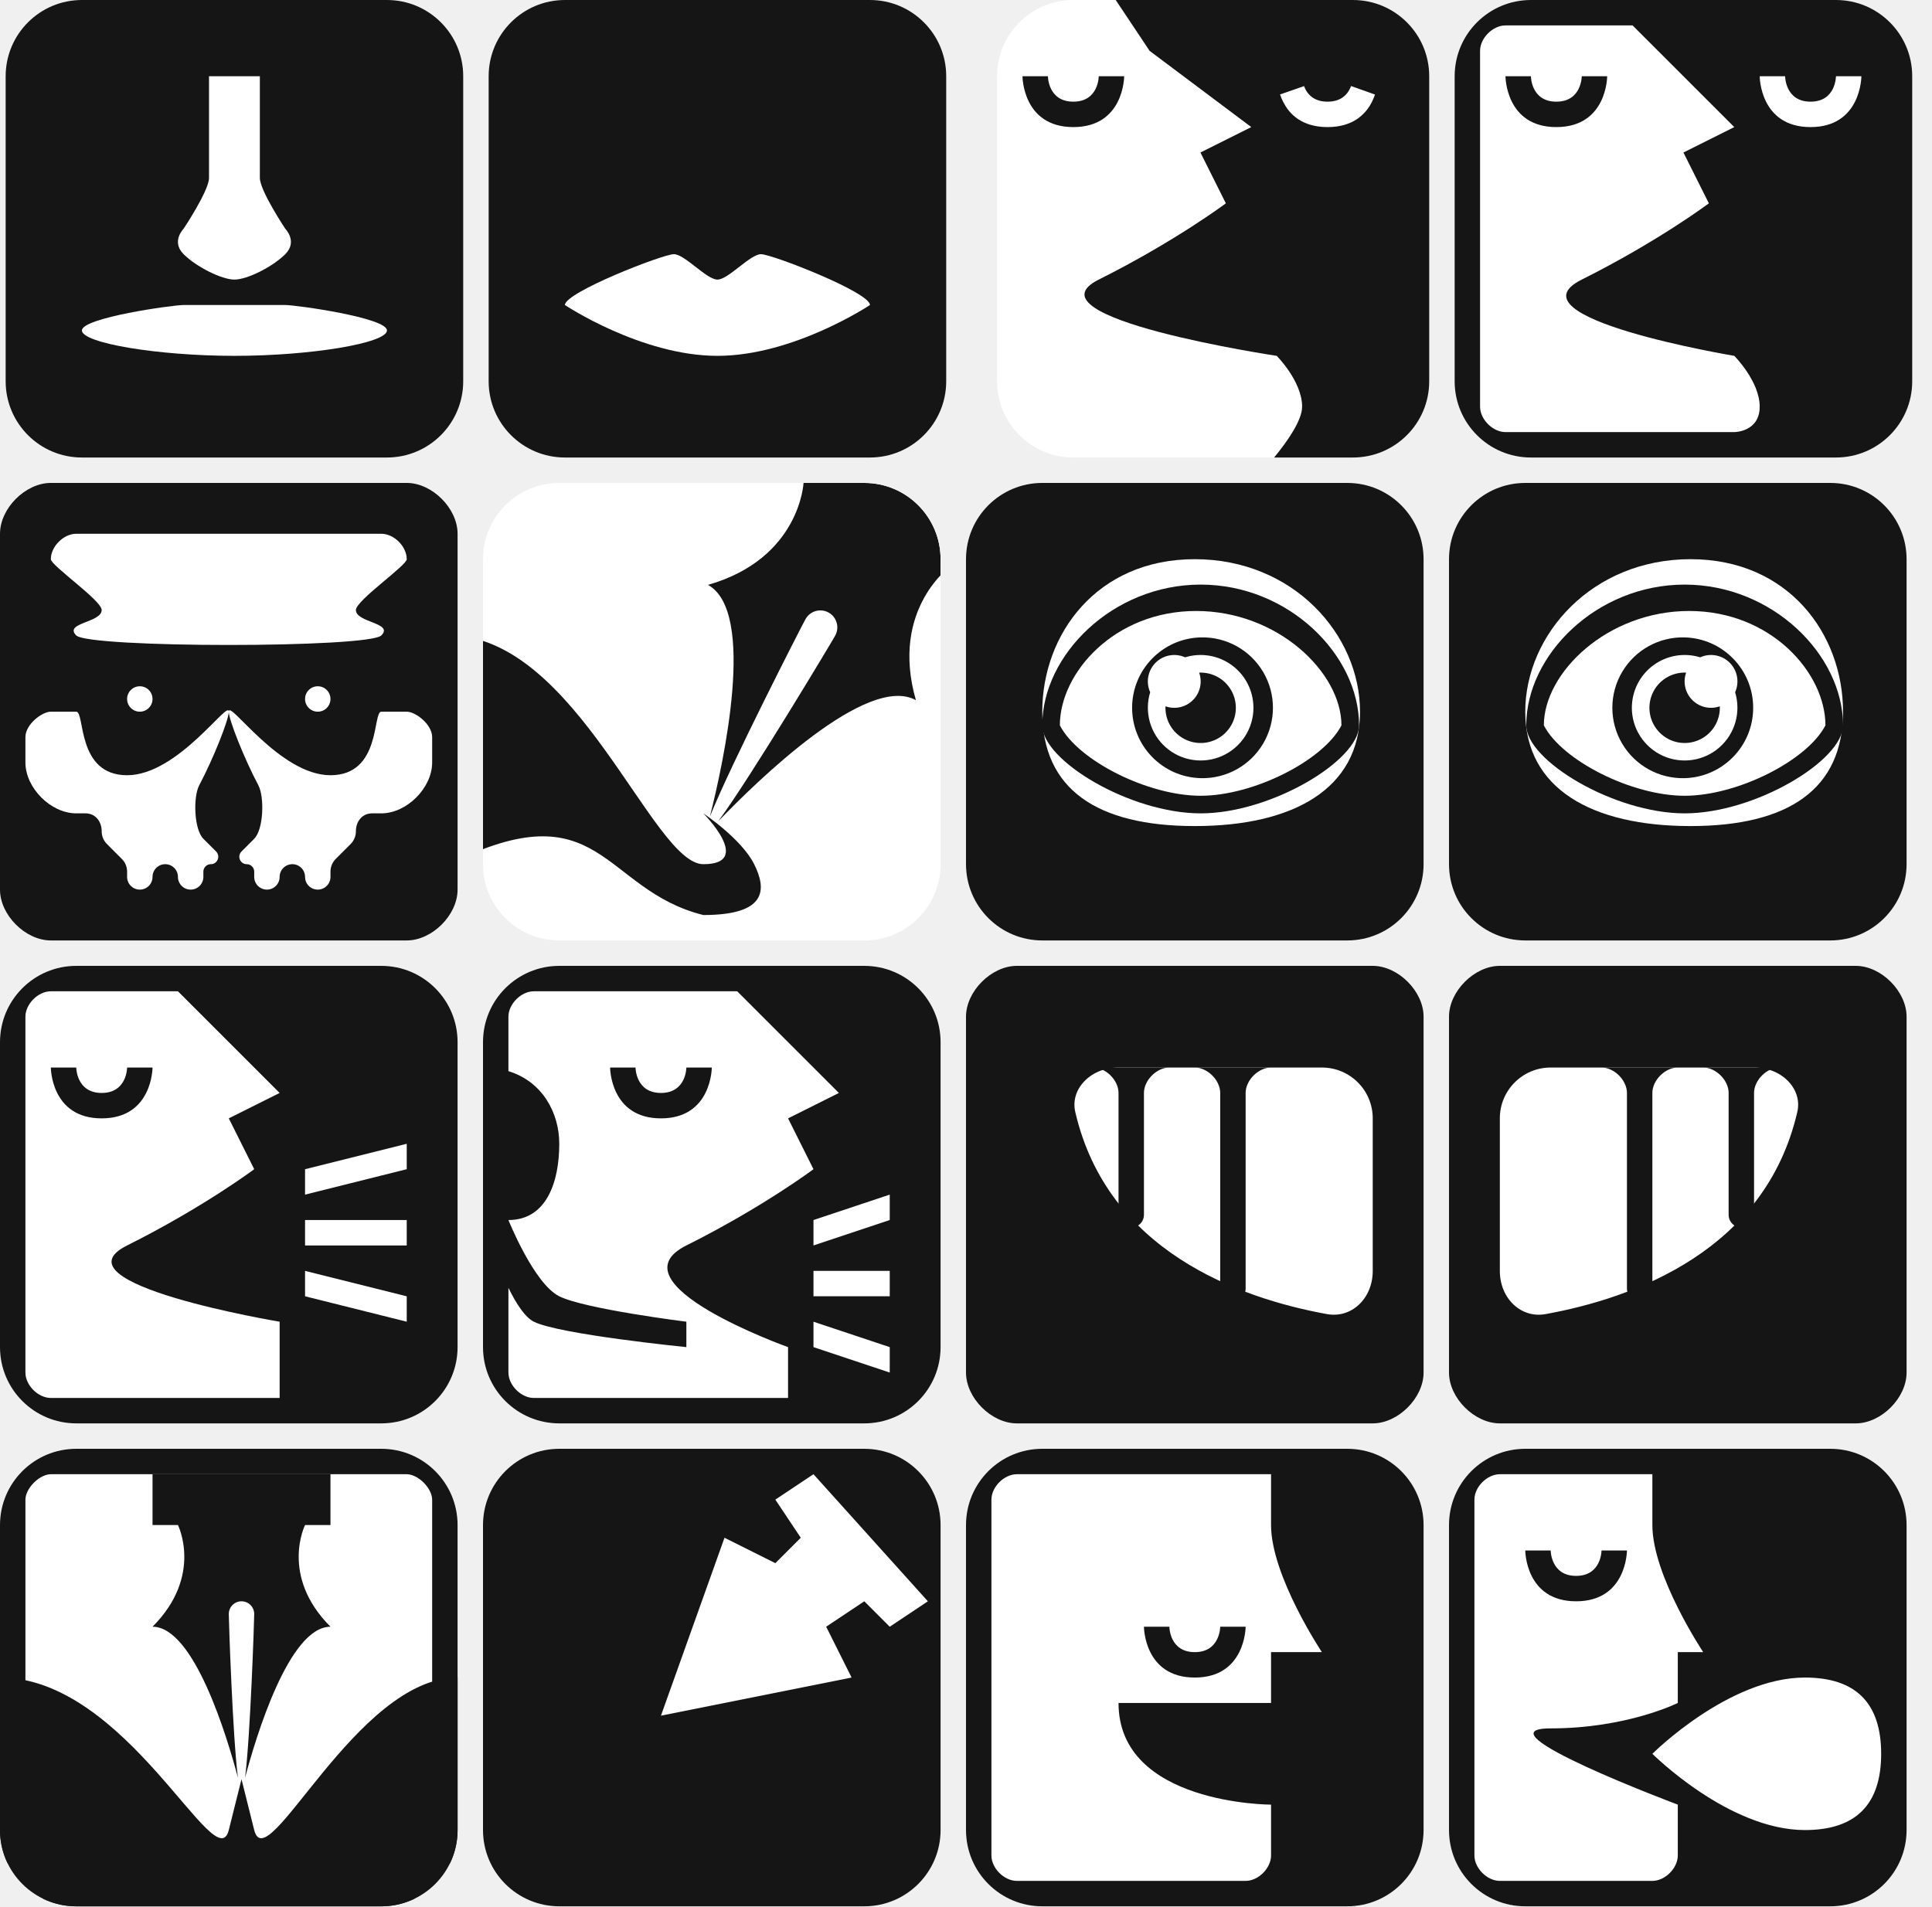
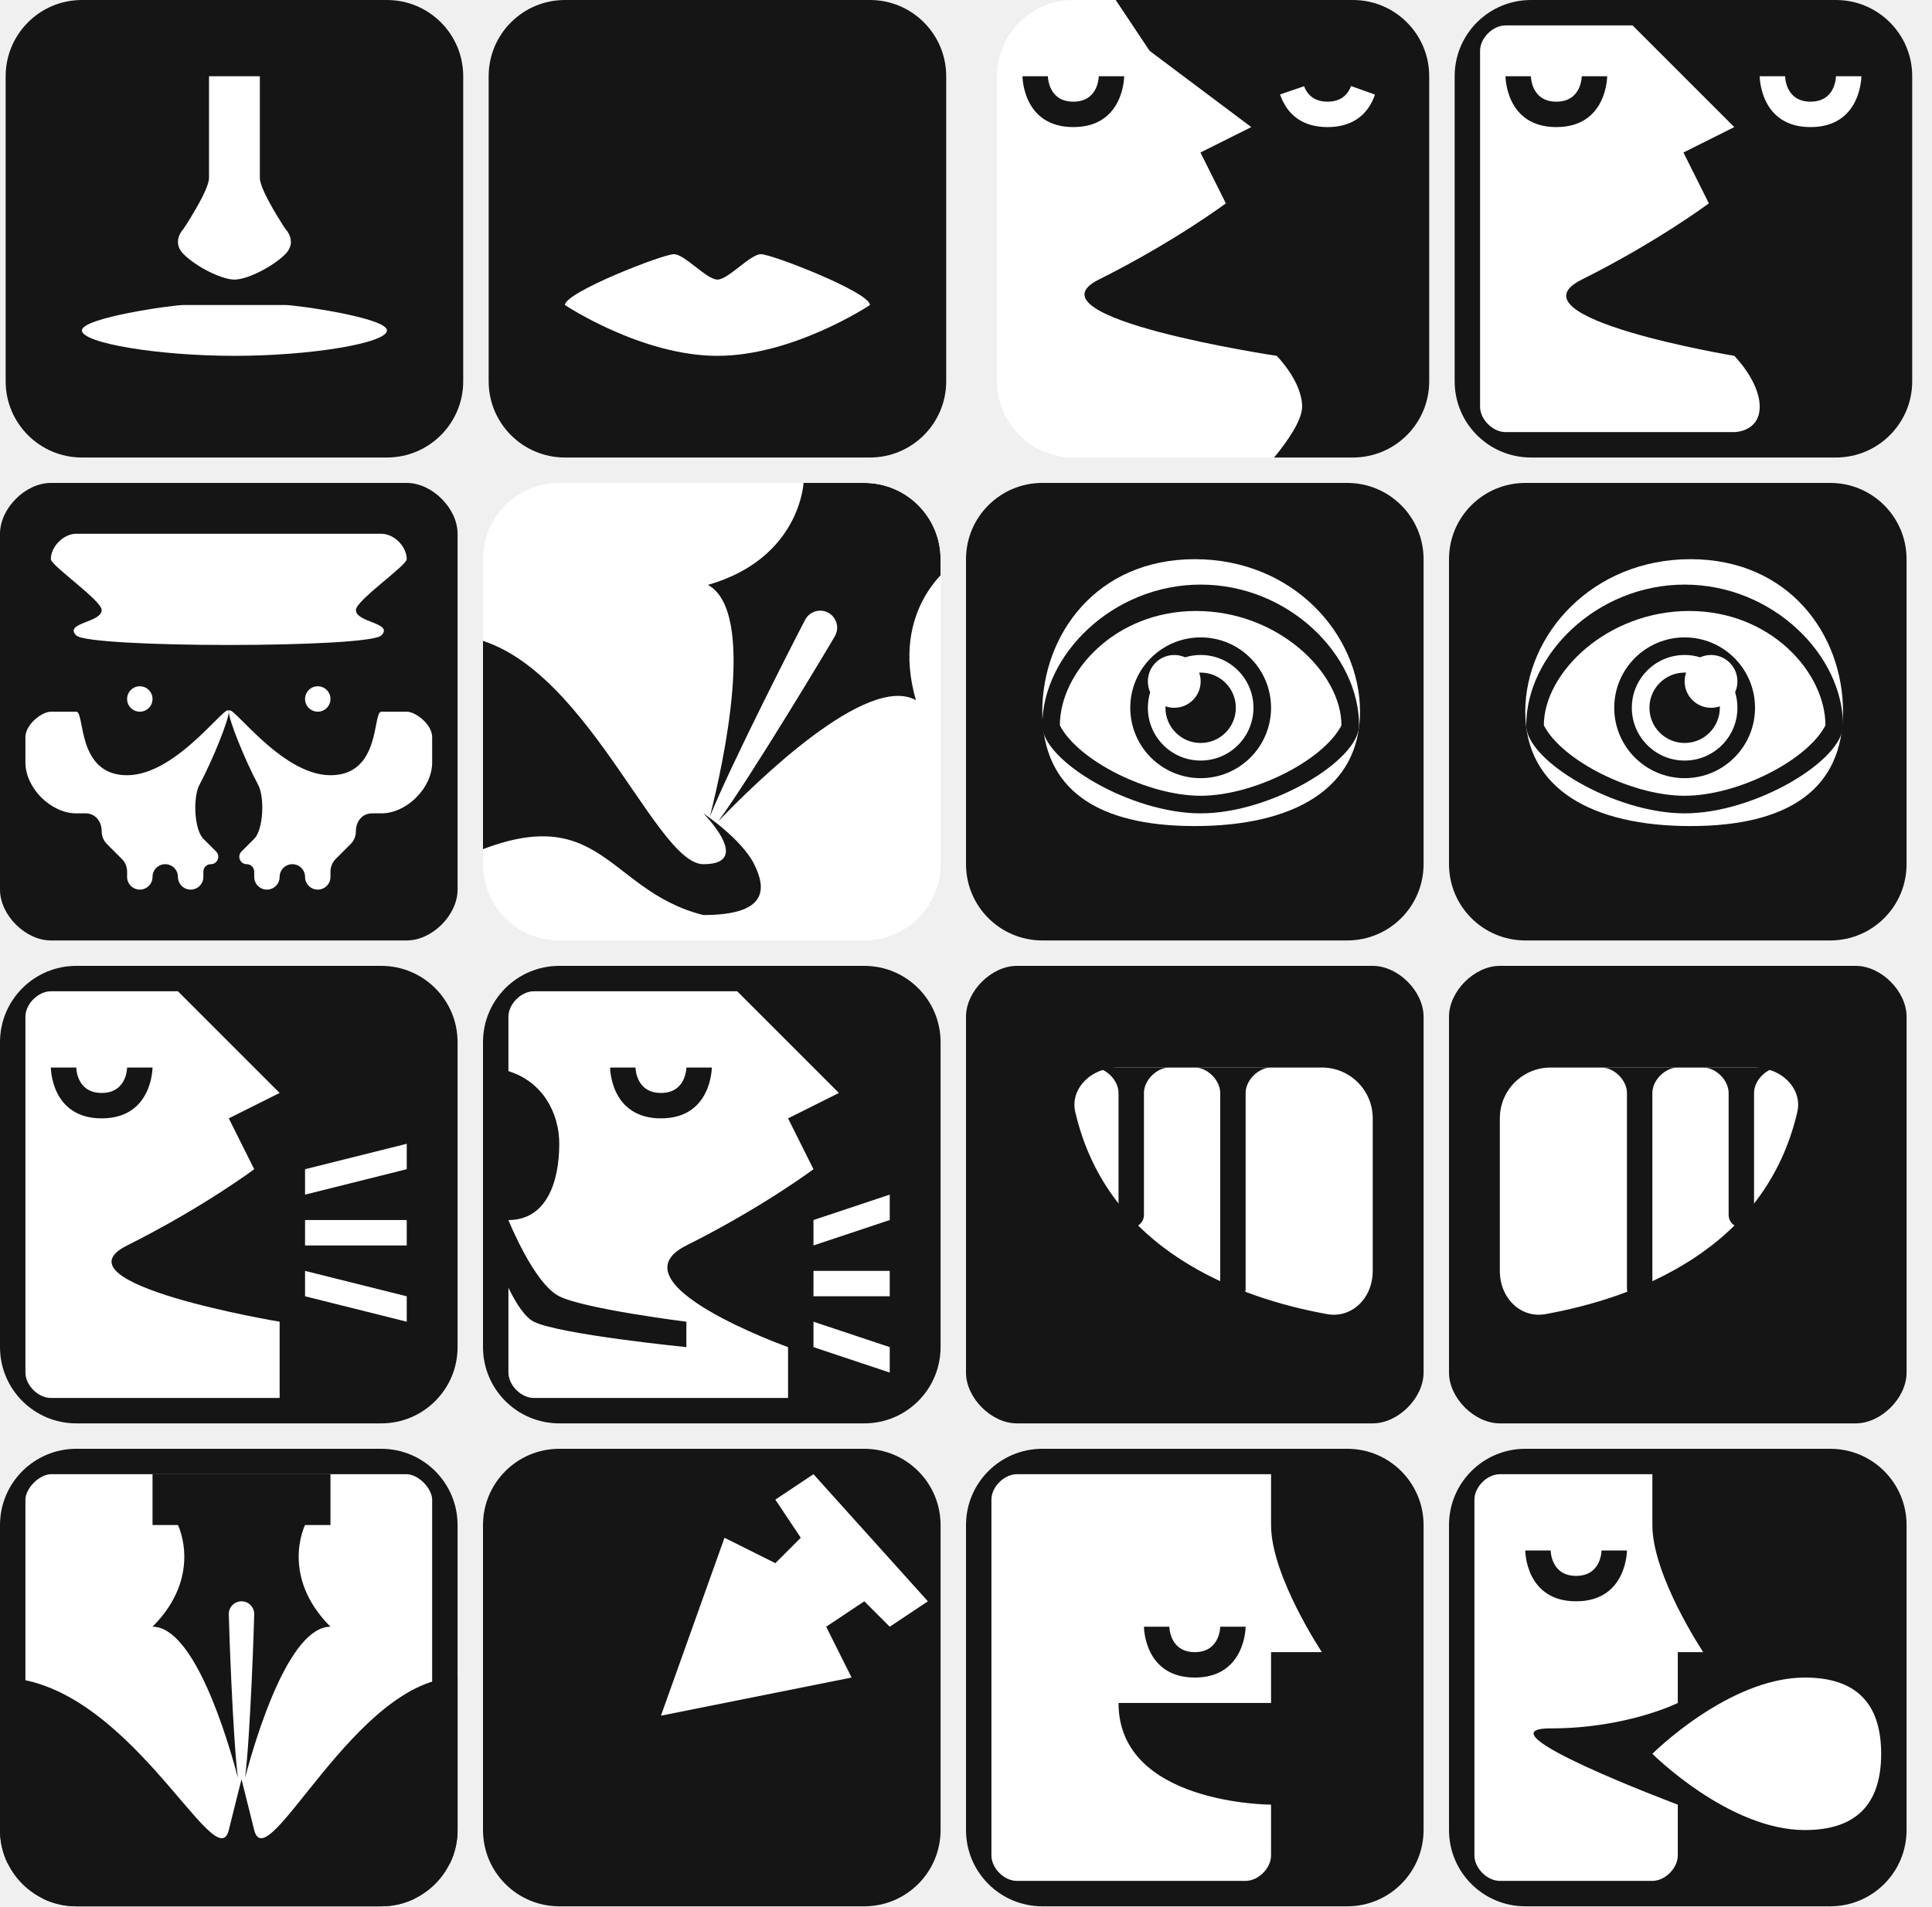
- <svg xmlns="http://www.w3.org/2000/svg" width="76" height="75" fill="none">
-   <g clip-path="url(#a)">
-     <rect x="19.222" width="18" height="18" rx="3" fill="#fff" />
-     <path d="M37.222 16V2c0-1-1-2-2-2h-14c-1 0-2 1-2 2v14c0 1 1 2 2 2h14c1 0 2-1 2-2Z" fill="#151515" />
-     <path d="M29.936 10c.429 0 4.286 1.5 4.286 2 0 0-3 2-6 2s-6-2-6-2c0-.5 3.857-2 4.286-2 .428 0 1.286 1 1.714 1 .429 0 1.286-1 1.714-1Z" fill="#fff" />
+ <svg xmlns="http://www.w3.org/2000/svg" width="76" height="75" viewBox="0 0 76 75" fill="none">
+   <g clip-path="url(#clip0_6_362)">
+     <rect x="19.222" width="18" height="18" rx="3" fill="white" />
+     <path d="M37.222 16V2C37.222 1 36.222 0 35.222 0H21.222C20.222 0 19.222 1 19.222 2V16C19.222 17 20.222 18 21.222 18H35.222C36.222 18 37.222 17 37.222 16Z" fill="#151515" />
+     <path d="M29.936 10C30.365 10 34.222 11.5 34.222 12C34.222 12 31.222 14 28.222 14C25.222 14 22.222 12 22.222 12C22.222 11.5 26.079 10 26.508 10C26.936 10 27.794 11 28.222 11C28.651 11 29.508 10 29.936 10Z" fill="white" />
  </g>
-   <g clip-path="url(#b)">
-     <rect x=".222" width="18" height="18" rx="3" fill="#fff" />
-     <path d="M18.222 16V2c0-1-1-2-2-2h-14c-1 0-2 1-2 2v14c0 1 1 2 2 2h14c1 0 2-1 2-2Z" fill="#151515" />
-     <path d="M11.222 10c-.5.5-1.5 1-2 1s-1.5-.5-2-1 0-1 0-1 1-1.5 1-2V3h2v4c0 .5 1 2 1 2s.5.5 0 1Zm0 2c.429 0 4 .5 4 1s-3 1-6 1-6-.5-6-1 3.572-1 4-1h4Z" fill="#fff" />
+   <g clip-path="url(#clip1_6_362)">
+     <rect x="0.222" width="18" height="18" rx="3" fill="white" />
+     <path d="M18.222 16V2C18.222 1 17.222 0 16.222 0H2.222C1.222 0 0.222 1 0.222 2V16C0.222 17 1.222 18 2.222 18H16.222C17.222 18 18.222 17 18.222 16Z" fill="#151515" />
+     <path d="M11.222 10C10.722 10.5 9.722 11 9.222 11C8.722 11 7.722 10.5 7.222 10C6.722 9.5 7.222 9 7.222 9C7.222 9 8.222 7.5 8.222 7V3H10.222V7C10.222 7.5 11.222 9 11.222 9C11.222 9 11.722 9.5 11.222 10Z" fill="white" />
+     <path d="M11.222 12C11.651 12 15.222 12.5 15.222 13C15.222 13.5 12.222 14 9.222 14C6.222 14 3.222 13.5 3.222 13C3.222 12.5 6.794 12 7.222 12H9.222H11.222Z" fill="white" />
  </g>
-   <g clip-path="url(#c)">
-     <rect x="39.222" width="17" height="18" rx="3" fill="#fff" />
-     <path fill-rule="evenodd" clip-rule="evenodd" d="M50.121 18c.531-.647 1.101-1.466 1.101-2 0-1-1-2-1-2s-10-1.5-7-3 5-3 5-3l-1-2 2-1-4-3-1.333-2h10.333c1 0 2 1 2 2v14c0 1-1 2-2 2h-4.101Z" fill="#151515" />
-     <path d="M52.222 4.5c.338 0 .624-.086.856-.24.228-.153.374-.352.466-.536.029-.057.052-.112.072-.166a1.77 1.77 0 0 1-.091.218 1.24 1.24 0 0 1-.424.495c-.19.127-.466.229-.879.229Zm0 0c-.337 0-.624-.086-.855-.24a1.377 1.377 0 0 1-.467-.536 1.626 1.626 0 0 1-.071-.166c.024.072.054.146.09.218.096.191.23.367.424.495.19.127.467.229.88.229Z" fill="#fff" stroke="#fff" />
-     <path d="M40.222 3s0 2 2 2 2-2 2-2h-1s0 1-1 1-1-1-1-1h-1Z" fill="#151515" />
+   <g clip-path="url(#clip2_6_362)">
+     <rect x="39.222" width="17" height="18" rx="3" fill="white" />
+     <path fill-rule="evenodd" clip-rule="evenodd" d="M50.121 18C50.652 17.353 51.222 16.534 51.222 16C51.222 15 50.222 14 50.222 14C50.222 14 40.222 12.5 43.222 11C46.222 9.5 48.222 8 48.222 8L47.222 6L49.222 5L45.222 2L43.889 0H54.222C55.222 0 56.222 1 56.222 2V16C56.222 17 55.222 18 54.222 18H50.121Z" fill="#151515" />
+     <path d="M52.222 4.5C52.56 4.5 52.846 4.414 53.078 4.26C53.306 4.107 53.452 3.908 53.544 3.724C53.572 3.667 53.596 3.612 53.616 3.558C53.591 3.63 53.561 3.704 53.525 3.776C53.43 3.967 53.294 4.143 53.101 4.271C52.911 4.398 52.635 4.5 52.222 4.5ZM52.222 4.5C51.885 4.5 51.598 4.414 51.367 4.26C51.138 4.107 50.992 3.908 50.9 3.724C50.872 3.667 50.848 3.612 50.829 3.558C50.853 3.63 50.883 3.704 50.919 3.776C51.015 3.967 51.15 4.143 51.343 4.271C51.533 4.398 51.81 4.5 52.222 4.5Z" fill="white" stroke="white" />
+     <path d="M40.222 3C40.222 3 40.222 5 42.222 5C44.222 5 44.222 3 44.222 3H43.222C43.222 3 43.222 4 42.222 4C41.222 4 41.222 3 41.222 3H40.222Z" fill="#151515" />
  </g>
-   <g clip-path="url(#d)">
-     <rect x="57.222" width="18" height="18" rx="3" fill="#fff" />
-     <path fill-rule="evenodd" clip-rule="evenodd" d="M75.222 16V2c0-1-1-2-2-2h-14c-1 0-2 1-2 2v14c0 1 1 2 2 2h14c1 0 2-1 2-2Zm-6 0c0 1-1 1-1 1h-9c-.5 0-1-.5-1-1V2c0-.5.5-1 1-1h5l4 4-2 1 1 2s-2 1.5-5 3 6 3 6 3 1 1 1 2Zm2-11c-2 0-2-2-2-2h1s0 1 1 1 1-1 1-1h1s0 2-2 2Z" fill="#151515" />
-     <path d="M59.222 3s0 2 2 2 2-2 2-2h-1s0 1-1 1-1-1-1-1h-1Z" fill="#151515" />
+   <g clip-path="url(#clip3_6_362)">
+     <rect x="57.222" width="18" height="18" rx="3" fill="white" />
+     <path fill-rule="evenodd" clip-rule="evenodd" d="M75.222 16V2C75.222 1 74.222 0 73.222 0H59.222C58.222 0 57.222 1 57.222 2V16C57.222 17 58.222 18 59.222 18H73.222C74.222 18 75.222 17 75.222 16ZM69.222 16C69.222 17 68.222 17 68.222 17H59.222C58.722 17 58.222 16.5 58.222 16V2C58.222 1.5 58.722 1 59.222 1H64.222L68.222 5L66.222 6L67.222 8C67.222 8 65.222 9.5 62.222 11C59.222 12.5 68.222 14 68.222 14C68.222 14 69.222 15 69.222 16ZM71.222 5C69.222 5 69.222 3 69.222 3H70.222C70.222 3 70.222 4 71.222 4C72.222 4 72.222 3 72.222 3H73.222C73.222 3 73.222 5 71.222 5Z" fill="#151515" />
+     <path d="M59.222 3C59.222 3 59.222 5 61.222 5C63.222 5 63.222 3 63.222 3H62.222C62.222 3 62.222 4 61.222 4C60.222 4 60.222 3 60.222 3H59.222Z" fill="#151515" />
  </g>
-   <g clip-path="url(#e)">
-     <rect y="38" width="18" height="18" rx="3" fill="#fff" />
-     <path fill-rule="evenodd" clip-rule="evenodd" d="M18 54c0 1-1 2-2 2H2c-1 0-2-1-2-2V40c0-1 1-2 2-2h14c1 0 2 1 2 2v14Zm-7-2s-9-1.5-6-3 5-3 5-3l-1-2 2-1-4-4H2c-.5 0-1 .5-1 1v14c0 .5.5 1 1 1h9v-3Zm5-7-4 1v1l4-1v-1Zm-4 3h4v1h-4v-1Zm4 3-4-1v1l4 1v-1ZM4 44c-2 0-2-2-2-2h1s0 1 1 1 1-1 1-1h1s0 2-2 2Z" fill="#151515" />
+   <g clip-path="url(#clip4_6_362)">
+     <rect y="38" width="18" height="18" rx="3" fill="white" />
+     <path fill-rule="evenodd" clip-rule="evenodd" d="M18 54C18 55 17 56 16 56H2C1 56 0 55 0 54V40C0 39 1 38 2 38H16C17 38 18 39 18 40V54ZM11 52C11 52 2 50.5 5 49C8 47.5 10 46 10 46L9 44L11 43L7 39H5H2C1.5 39 1 39.5 1 40V54C1 54.5 1.5 55 2 55H11L11 52ZM16 45L12 46V47L16 46V45ZM12 48H16V49H12V48ZM16 51L12 50V51L16 52V51ZM4 44C2 44 2 42 2 42H3C3 42 3 43 4 43C5 43 5 42 5 42H6C6 42 6 44 4 44Z" fill="#151515" />
  </g>
-   <g clip-path="url(#f)">
-     <rect x="19" y="38" width="18" height="18" rx="3" fill="#fff" />
-     <path d="M26 44c-2 0-2-2-2-2h1s0 1 1 1 1-1 1-1h1s0 2-2 2Z" fill="#151515" />
-     <path fill-rule="evenodd" clip-rule="evenodd" d="M37 40c0-1-1-2-2-2H21c-1 0-2 1-2 2v14c0 1 1 2 2 2h14c1 0 2-1 2-2V40ZM20 50.666V54c0 .5.5 1 1 1h10v-2s-7-2.5-4-4 5-3 5-3l-1-2 2-1-4-4h-8c-.5 0-1 .5-1 1v2.142c1.333.408 2 1.633 2 2.858 0 1.5-.5 3-2 3 0 0 1 2.5 2 3s5 1 5 1v1s-5-.5-6-1c-.347-.174-.695-.71-1-1.334ZM35 47l-3 1v1l3-1v-1Zm-3 3h3v1h-3v-1Zm3 3-3-1v1l3 1v-1Z" fill="#151515" />
+   <g clip-path="url(#clip5_6_362)">
+     <rect x="19" y="38" width="18" height="18" rx="3" fill="white" />
+     <path d="M26 44C24 44 24 42 24 42H25C25 42 25 43 26 43C27 43 27 42 27 42H28C28 42 28 44 26 44Z" fill="#151515" />
+     <path fill-rule="evenodd" clip-rule="evenodd" d="M37 40C37 39 36 38 35 38H21C20 38 19 39 19 40V54C19 55 20 56 21 56H35C36 56 37 55 37 54V40ZM20 50.666V54C20 54.5 20.5 55 21 55H31V53C31 53 24 50.5 27 49C30 47.5 32 46 32 46L31 44L33 43L29 39H21C20.5 39 20 39.5 20 40V42.142C21.333 42.55 22 43.775 22 45C22 46.5 21.5 48 20 48C20 48 21 50.5 22 51C23 51.5 27 52 27 52V53C27 53 22 52.5 21 52C20.653 51.826 20.305 51.291 20 50.666ZM35 47L32 48V49L35 48V47ZM32 50H35V51H32V50ZM35 53L32 52V53L35 54V53Z" fill="#151515" />
  </g>
-   <g clip-path="url(#g)">
-     <rect x="57" y="57" width="18" height="18" rx="3" fill="#fff" />
-     <path fill-rule="evenodd" clip-rule="evenodd" d="M73 57c1 0 2 1 2 2v14c0 1-1 2-2 2H59c-1 0-2-1-2-2V59c0-1 1-2 2-2h14Zm-7 14s-8-3-5-3 5-1 5-1v-2h1s-2-3-2-5v-2h-6c-.5 0-1 .5-1 1v14c0 .5.5 1 1 1h6c.5 0 1-.5 1-1v-2Zm-6-10s0 2 2 2 2-2 2-2h-1s0 1-1 1-1-1-1-1h-1Zm11 5c2 0 3 1 3 3s-1 3-3 3c-3 0-6-3-6-3s3-3 6-3Z" fill="#151515" />
+   <g clip-path="url(#clip6_6_362)">
+     <rect x="57" y="57" width="18" height="18" rx="3" fill="white" />
+     <path fill-rule="evenodd" clip-rule="evenodd" d="M73 57C74 57 75 58 75 59V73C75 74 74 75 73 75H59C58 75 57 74 57 73V59C57 58 58 57 59 57H73ZM66 71C66 71 58 68 61 68C64 68 66 67 66 67V65H67C67 65 65 62 65 60V58H59C58.5 58 58 58.5 58 59V73C58 73.5 58.5 74 59 74H65C65.5 74 66 73.5 66 73V71ZM60 61C60 61 60 63 62 63C64 63 64 61 64 61H63C63 61 63 62 62 62C61 62 61 61 61 61H60ZM71 66C73 66 74 67 74 69C74 71 73 72 71 72C68 72 65 69 65 69C65 69 68 66 71 66Z" fill="#151515" />
  </g>
-   <g clip-path="url(#h)">
-     <rect x="38" y="57" width="18" height="18" rx="3" fill="#fff" />
-     <path fill-rule="evenodd" clip-rule="evenodd" d="M54 75c1 0 2-1 2-2V59c0-1-1-2-2-2H40c-1 0-2 1-2 2v14c0 1 1 2 2 2h14Zm-10-8c0 4 6 4 6 4v2c0 .5-.5 1-1 1h-9c-.5 0-1-.5-1-1V59c0-.5.5-1 1-1h10v2c0 2 2 5 2 5h-2v2h-6Zm3-1c-2 0-2-2-2-2h1s0 1 1 1 1-1 1-1h1s0 2-2 2Z" fill="#151515" />
+   <g clip-path="url(#clip7_6_362)">
+     <rect x="38" y="57" width="18" height="18" rx="3" fill="white" />
+     <path fill-rule="evenodd" clip-rule="evenodd" d="M54 75C55 75 56 74 56 73V59C56 58 55 57 54 57H40C39 57 38 58 38 59V73C38 74 39 75 40 75H54ZM44 67C44 71 50 71 50 71V73C50 73.5 49.5 74 49 74H40C39.5 74 39 73.5 39 73V59C39 58.5 39.5 58 40 58H50V60C50 62 52 65 52 65H50V67H44ZM47 66C45 66 45 64 45 64H46C46 64 46 65 47 65C48 65 48 64 48 64H49C49 64 49 66 47 66Z" fill="#151515" />
  </g>
-   <g clip-path="url(#i)">
-     <rect x="19" y="57" width="18" height="18" rx="3" fill="#fff" />
-     <path d="M37 73V59c0-1-1-2-2-2H21c-1 0-2 1-2 2v14c0 1 1 2 2 2h14c1 0 2-1 2-2Z" fill="#151515" />
-     <path d="m32.5 64 1 2-7.5 1.5 2.5-7 2 1 1-1-1-1.5 1.5-1 4.5 5-1.5 1-1-1-1.5 1Z" fill="#fff" />
+   <g clip-path="url(#clip8_6_362)">
+     <rect x="19" y="57" width="18" height="18" rx="3" fill="white" />
+     <path d="M37 73V59C37 58 36 57 35 57H21C20 57 19 58 19 59V73C19 74 20 75 21 75H35C36 75 37 74 37 73Z" fill="#151515" />
+     <path d="M32.5 64L33.5 66L26 67.5L28.5 60.5L30.5 61.5L31.5 60.5L30.5 59L32 58L36.5 63L35 64L34 63L32.5 64Z" fill="white" />
  </g>
-   <g clip-path="url(#j)">
-     <rect y="57" width="18" height="18" rx="3" fill="#fff" />
-     <path d="M17.5 59v14c0 .337-.174.717-.478 1.021-.305.305-.684.479-1.022.479H2c-.337 0-.716-.174-1.021-.479C.674 73.717.5 73.337.5 73V59c0-.337.174-.717.479-1.021.305-.305.684-.479 1.021-.479h14c.337 0 .717.174 1.022.479.304.304.478.684.478 1.021Z" stroke="#151515" />
-     <path fill-rule="evenodd" clip-rule="evenodd" d="M13 60v-2H6v2h1s1 2-1 4c1.64 0 2.942 4.365 3.36 5.94C9.151 68.323 9 63.728 9 63.5a.5.5 0 0 1 1 0c0 .227-.152 4.822-.36 6.44C10.059 68.366 11.362 64 13 64c-2-2-1-4-1-4h1Z" fill="#151515" />
-     <path d="m9 72 .5-2 .5 2c.5 2 4-6 8-6v7l-2 2H2l-2-2v-7c5 0 8.5 8 9 6Z" fill="#151515" />
+   <g clip-path="url(#clip9_6_362)">
+     <rect y="57" width="18" height="18" rx="3" fill="white" />
+     <path d="M17.5 59V73C17.5 73.337 17.326 73.717 17.022 74.021C16.717 74.326 16.337 74.5 16 74.5H2C1.663 74.5 1.284 74.326 0.979 74.021C0.674 73.717 0.5 73.337 0.5 73V59C0.5 58.663 0.674 58.283 0.979 57.979C1.284 57.674 1.663 57.5 2 57.5H16C16.337 57.5 16.717 57.674 17.022 57.979C17.326 58.283 17.5 58.663 17.5 59Z" stroke="#151515" />
+     <path fill-rule="evenodd" clip-rule="evenodd" d="M13 60V58H6V60H7C7 60 8 62 6 64C7.639 64 8.942 68.365 9.359 69.941C9.152 68.322 9 63.727 9 63.5C9 63.224 9.224 63 9.5 63C9.776 63 10 63.224 10 63.5C10 63.727 9.848 68.322 9.641 69.941C10.058 68.365 11.361 64 13 64C11 62 12 60 12 60H13Z" fill="#151515" />
+     <path d="M9 72L9.5 70L10 72C10.5 74 14 66 18 66C18 67 18 73 18 73L16 75H2L3.17891e-06 73V66C5 66 8.5 74 9 72Z" fill="#151515" />
  </g>
-   <g clip-path="url(#k)">
-     <rect x="19" y="19" width="18" height="18" rx="3" fill="#fff" />
-     <mask id="l" style="mask-type:alpha" maskUnits="userSpaceOnUse" x="19" y="19" width="19" height="18">
-       <path d="M36.5 21v14c0 .337-.174.717-.478 1.021-.305.305-.684.479-1.022.479H21c-.337 0-.716-.174-1.021-.479-.305-.304-.479-.684-.479-1.021V21c0-.337.174-.717.479-1.021.305-.305.684-.479 1.021-.479h14c.337 0 .717.174 1.022.479.304.304.478.684.478 1.021Z" fill="#D9D9D9" stroke="#151515" />
+   <g clip-path="url(#clip10_6_362)">
+     <rect x="19" y="19" width="18" height="18" rx="3" fill="white" />
+     <mask id="mask0_6_362" style="mask-type:alpha" maskUnits="userSpaceOnUse" x="19" y="19" width="19" height="18">
+       <path d="M36.5 21V35C36.5 35.337 36.326 35.717 36.022 36.021C35.717 36.326 35.337 36.5 35 36.5H21C20.663 36.5 20.284 36.326 19.979 36.021C19.674 35.717 19.5 35.337 19.5 35V21C19.5 20.663 19.674 20.283 19.979 19.979C20.284 19.674 20.663 19.5 21 19.5H35C35.337 19.5 35.717 19.674 36.022 19.979C36.326 20.283 36.5 20.663 36.5 21Z" fill="#D9D9D9" stroke="#151515" />
    </mask>
-     <g mask="url(#l)" fill="#151515">
-       <path fill-rule="evenodd" clip-rule="evenodd" d="m38.622 22.873 1.296-2.336L31.738 16l-1.296 2.337 1.169.648s-.128 2.985-3.76 4.026c1.914 1.062.608 7.006.074 9.118.807-2.026 3.607-7.493 3.755-7.758a.668.668 0 1 1 1.168.648c-.147.265-3.302 5.535-4.594 7.293 1.509-1.571 5.86-5.827 7.775-4.765-1.04-3.633 1.424-5.322 1.424-5.322l1.169.648Z" />
-       <path d="M27.667 34c2 0 0-2 0-2s1.5 1 2 2 .5 2-2 2c-4-1-4-5-10-2s0-8 0-9c5 0 8 9 10 9Z" />
+     <g mask="url(#mask0_6_362)">
+       <path fill-rule="evenodd" clip-rule="evenodd" d="M38.622 22.873L39.918 20.537L31.739 16L30.442 18.337L31.611 18.985C31.611 18.985 31.483 21.97 27.85 23.011C29.765 24.073 28.459 30.017 27.925 32.129C28.732 30.102 31.532 24.636 31.68 24.371C31.858 24.048 32.265 23.931 32.588 24.11C32.91 24.289 33.027 24.696 32.848 25.019C32.701 25.284 29.546 30.554 28.254 32.312C29.763 30.741 34.114 26.485 36.029 27.547C34.989 23.914 37.453 22.225 37.453 22.225L38.622 22.873Z" fill="#151515" />
+       <path d="M27.667 34C29.667 34 27.667 32 27.667 32C27.667 32 29.167 33 29.667 34C30.167 35 30.167 36 27.667 36C23.667 35 23.667 31 17.667 34C11.667 37 17.667 26 17.667 25C22.667 25 25.667 34 27.667 34Z" fill="#151515" />
    </g>
  </g>
-   <path d="M18 35V21c0-1-1-2-2-2H2c-1 0-2 1-2 2v14c0 1 1 2 2 2h14c1 0 2-1 2-2Z" fill="#151515" />
-   <path d="M15 25c-.5.5-11.5.5-12 0s1-.5 1-1c0-.375-2-1.75-2-2 0-.5.5-1 1-1h12c.5 0 1 .5 1 1 0 .25-2 1.625-2 2 0 .5 1.5.5 1 1Zm-7.163 5.895C8.403 29.825 9 28.316 9 28c0-.5-2 2.5-4 2.5S3.35 28 3 28H2c-.35 0-1 .5-1 1v1c0 1 1 2 2 2h.363c.39 0 .637.317.637.707 0 .188.074.367.207.5l.586.586a.707.707 0 0 1 .207.5v.207a.5.5 0 0 0 1 0 .5.5 0 0 1 1 0 .5.5 0 0 0 1 0v-.207c0-.162.131-.293.293-.293.26 0 .392-.316.207-.5L8 33c-.369-.369-.407-1.643-.163-2.105Zm2.326 0C9.597 29.825 9 28.316 9 28c0-.5 2 2.5 4 2.5s1.65-2.5 2-2.5h1c.35 0 1 .5 1 1v1c0 1-1 2-2 2h-.363c-.39 0-.637.317-.637.707a.707.707 0 0 1-.207.5l-.586.586a.707.707 0 0 0-.207.5v.207a.5.5 0 0 1-1 0 .5.5 0 0 0-1 0 .5.5 0 0 1-1 0v-.207A.293.293 0 0 0 9.707 34a.293.293 0 0 1-.207-.5l.5-.5c.369-.369.407-1.643.163-2.105Z" fill="#fff" />
-   <path d="M12.5 27a.5.5 0 1 1 0 1 .5.5 0 0 1 0-1Zm-7 0a.5.5 0 1 1 0 1 .5.5 0 0 1 0-1Z" fill="#fff" />
-   <g clip-path="url(#m)">
-     <rect x="38" y="19" width="18" height="18" rx="3" fill="#fff" />
-     <path d="M45.847 27.788a1.038 1.038 0 0 0 1.325-1.325l.059-.001a1.385 1.385 0 1 1-1.384 1.326Z" fill="#151515" />
-     <path fill-rule="evenodd" clip-rule="evenodd" d="M47.23 30.615a2.77 2.77 0 1 0 0-5.538 2.77 2.77 0 0 0 0 5.538Zm2.078-2.769a2.077 2.077 0 1 1-4.063-.611 1.039 1.039 0 0 1 1.374-1.374 2.077 2.077 0 0 1 2.688 1.985Z" fill="#151515" />
-     <path fill-rule="evenodd" clip-rule="evenodd" d="M47.23 23C43.77 23 41 25.77 41 28.538 41 29.924 44.462 32 47.23 32c2.77 0 6.232-2.077 6.232-3.462 0-2.769-2.77-5.538-6.231-5.538Zm-.178 1.038c-3.216 0-5.36 2.434-5.36 4.5.715 1.385 3.462 2.77 5.539 2.77 2.077 0 4.824-1.385 5.538-2.77 0-2.076-2.501-4.5-5.717-4.5Z" fill="#151515" />
-     <path fill-rule="evenodd" clip-rule="evenodd" d="M54 19c1 0 2 1 2 2v14c0 1-1 2-2 2H40c-1 0-2-1-2-2V21c0-1 1-2 2-2h14Zm-7 13.5c3.866 0 6.5-1.462 6.5-4.5 0-3.038-2.634-6-6.5-6s-6 2.962-6 6 2.134 4.5 6 4.5Z" fill="#151515" />
+   <path d="M18 35V21C18 20 17 19 16 19H2C1 19 0 20 0 21V35C0 36 1 37 2 37H16C17 37 18 36 18 35Z" fill="#151515" />
+   <path d="M15 25C14.5 25.5 3.5 25.5 3 25C2.5 24.5 4 24.5 4 24C4 23.625 2 22.25 2 22C2 21.5 2.5 21 3 21H15C15.5 21 16 21.5 16 22C16 22.25 14 23.625 14 24C14 24.5 15.5 24.5 15 25Z" fill="white" />
+   <path d="M7.837 30.895C8.403 29.824 9 28.315 9 28C9 27.5 7 30.5 5 30.5C3 30.5 3.35 28 3 28H2C1.65 28 1 28.5 1 29V30C1 31 2 32 3 32L3.363 32C3.754 32 4 32.317 4 32.707C4 32.895 4.074 33.075 4.207 33.207L4.793 33.793C4.926 33.925 5 34.105 5 34.293V34.5C5 34.776 5.224 35 5.5 35C5.776 35 6 34.776 6 34.5C6 34.224 6.224 34 6.5 34C6.776 34 7 34.224 7 34.5C7 34.776 7.224 35 7.5 35C7.776 35 8 34.776 8 34.5V34.293C8 34.131 8.131 34 8.293 34C8.554 34 8.685 33.684 8.5 33.5L8 33C7.631 32.631 7.593 31.357 7.837 30.895Z" fill="white" />
+   <path d="M10.163 30.895C9.597 29.824 9 28.315 9 28C9 27.5 11 30.5 13 30.5C15 30.5 14.65 28 15 28H16C16.35 28 17 28.5 17 29V30C17 31 16 32 15 32L14.637 32C14.246 32 14 32.317 14 32.707C14 32.895 13.925 33.075 13.793 33.207L13.207 33.793C13.075 33.925 13 34.105 13 34.293V34.5C13 34.776 12.776 35 12.5 35C12.224 35 12 34.776 12 34.5C12 34.224 11.776 34 11.5 34C11.224 34 11 34.224 11 34.5C11 34.776 10.776 35 10.5 35C10.224 35 10 34.776 10 34.5V34.293C10 34.131 9.869 34 9.707 34C9.446 34 9.315 33.684 9.5 33.5L10 33C10.369 32.631 10.407 31.357 10.163 30.895Z" fill="white" />
+   <path d="M12.5 27C12.776 27 13 27.224 13 27.5C13 27.776 12.776 28 12.5 28C12.224 28 12 27.776 12 27.5C12 27.224 12.224 27 12.5 27Z" fill="white" />
+   <path d="M5.5 27C5.776 27 6 27.224 6 27.5C6 27.776 5.776 28 5.5 28C5.224 28 5 27.776 5 27.5C5 27.224 5.224 27 5.5 27Z" fill="white" />
+   <g clip-path="url(#clip11_6_362)">
+     <rect x="38" y="19" width="18" height="18" rx="3" fill="white" />
+     <path d="M45.847 27.788C45.955 27.826 46.071 27.846 46.192 27.846C46.766 27.846 47.231 27.381 47.231 26.808C47.231 26.687 47.21 26.571 47.172 26.463C47.192 26.462 47.211 26.462 47.231 26.462C47.995 26.462 48.615 27.081 48.615 27.846C48.615 28.611 47.995 29.231 47.231 29.231C46.466 29.231 45.846 28.611 45.846 27.846C45.846 27.826 45.847 27.807 45.847 27.788Z" fill="#151515" />
+     <path fill-rule="evenodd" clip-rule="evenodd" d="M47.231 30.615C48.76 30.615 50 29.375 50 27.846C50 26.317 48.76 25.077 47.231 25.077C45.701 25.077 44.462 26.317 44.462 27.846C44.462 29.375 45.701 30.615 47.231 30.615ZM49.308 27.846C49.308 28.993 48.378 29.923 47.231 29.923C46.084 29.923 45.154 28.993 45.154 27.846C45.154 27.633 45.186 27.428 45.245 27.235C45.187 27.104 45.154 26.96 45.154 26.808C45.154 26.234 45.619 25.769 46.192 25.769C46.344 25.769 46.489 25.802 46.619 25.861C46.812 25.801 47.018 25.769 47.231 25.769C48.378 25.769 49.308 26.699 49.308 27.846Z" fill="#151515" />
+     <path fill-rule="evenodd" clip-rule="evenodd" d="M47.231 23C43.769 23 41 25.769 41 28.538C41 29.923 44.462 32 47.231 32C50 32 53.462 29.923 53.462 28.538C53.462 25.769 50.692 23 47.231 23ZM47.052 24.038C43.836 24.038 41.692 26.472 41.692 28.538C42.407 29.923 45.154 31.308 47.231 31.308C49.308 31.308 52.055 29.923 52.769 28.538C52.769 26.462 50.268 24.038 47.052 24.038Z" fill="#151515" />
+     <path fill-rule="evenodd" clip-rule="evenodd" d="M54 19C55 19 56 20 56 21V35C56 36 55 37 54 37H40C39 37 38 36 38 35V21C38 20 39 19 40 19H54ZM47 32.5C50.866 32.5 53.5 31.038 53.5 28C53.5 24.962 50.866 22 47 22C43.134 22 41 24.962 41 28C41 31.038 43.134 32.5 47 32.5Z" fill="#151515" />
  </g>
-   <g clip-path="url(#n)">
-     <rect x="57" y="19" width="18" height="18" rx="3" fill="#fff" />
-     <path d="M67.653 27.788a1.038 1.038 0 0 1-1.325-1.325 1.385 1.385 0 1 0 1.325 1.325Z" fill="#151515" />
-     <path fill-rule="evenodd" clip-rule="evenodd" d="M66.27 30.615a2.77 2.77 0 1 1 0-5.538 2.77 2.77 0 0 1 0 5.538Zm-2.078-2.769a2.077 2.077 0 1 0 4.063-.611 1.039 1.039 0 0 0-1.374-1.374 2.077 2.077 0 0 0-2.688 1.985Z" fill="#151515" />
-     <path fill-rule="evenodd" clip-rule="evenodd" d="M66.27 23c3.46 0 6.23 2.77 6.23 5.538 0 1.385-3.462 3.462-6.23 3.462-2.77 0-6.231-2.077-6.231-3.462 0-2.769 2.769-5.538 6.23-5.538Zm.178 1.038c3.216 0 5.36 2.434 5.36 4.5-.715 1.385-3.462 2.77-5.539 2.77-2.077 0-4.824-1.385-5.538-2.77 0-2.076 2.501-4.5 5.717-4.5Z" fill="#151515" />
-     <path fill-rule="evenodd" clip-rule="evenodd" d="M73 19c1 0 2 1 2 2v14c0 1-1 2-2 2H59c-1 0-2-1-2-2V21c0-1 1-2 2-2h14Zm-6.5 13.5c-3.866 0-6.5-1.462-6.5-4.5 0-3.038 2.634-6 6.5-6s6 2.962 6 6-2.134 4.5-6 4.5Z" fill="#151515" />
+   <g clip-path="url(#clip12_6_362)">
+     <rect x="57" y="19" width="18" height="18" rx="3" fill="white" />
+     <path d="M67.653 27.788C67.545 27.826 67.429 27.846 67.308 27.846C66.734 27.846 66.269 27.381 66.269 26.808C66.269 26.687 66.29 26.571 66.328 26.463C66.308 26.462 66.289 26.462 66.269 26.462C65.504 26.462 64.885 27.081 64.885 27.846C64.885 28.611 65.504 29.231 66.269 29.231C67.034 29.231 67.654 28.611 67.654 27.846C67.654 27.826 67.653 27.807 67.653 27.788Z" fill="#151515" />
+     <path fill-rule="evenodd" clip-rule="evenodd" d="M66.269 30.615C64.74 30.615 63.5 29.375 63.5 27.846C63.5 26.317 64.74 25.077 66.269 25.077C67.799 25.077 69.038 26.317 69.038 27.846C69.038 29.375 67.799 30.615 66.269 30.615ZM64.192 27.846C64.192 28.993 65.122 29.923 66.269 29.923C67.416 29.923 68.346 28.993 68.346 27.846C68.346 27.633 68.314 27.428 68.255 27.235C68.314 27.104 68.346 26.96 68.346 26.808C68.346 26.234 67.881 25.769 67.308 25.769C67.156 25.769 67.011 25.802 66.881 25.861C66.688 25.801 66.482 25.769 66.269 25.769C65.122 25.769 64.192 26.699 64.192 27.846Z" fill="#151515" />
+     <path fill-rule="evenodd" clip-rule="evenodd" d="M66.269 23C69.731 23 72.5 25.769 72.5 28.538C72.5 29.923 69.038 32 66.269 32C63.5 32 60.038 29.923 60.038 28.538C60.038 25.769 62.808 23 66.269 23ZM66.448 24.038C69.664 24.038 71.808 26.472 71.808 28.538C71.093 29.923 68.346 31.308 66.269 31.308C64.192 31.308 61.445 29.923 60.731 28.538C60.731 26.462 63.232 24.038 66.448 24.038Z" fill="#151515" />
+     <path fill-rule="evenodd" clip-rule="evenodd" d="M73 19C74 19 75 20 75 21V35C75 36 74 37 73 37H59C58 37 57 36 57 35V21C57 20 58 19 59 19H73ZM66.5 32.5C62.634 32.5 60 31.038 60 28C60 24.962 62.634 22 66.5 22C70.366 22 72.5 24.962 72.5 28C72.5 31.038 70.366 32.5 66.5 32.5Z" fill="#151515" />
  </g>
-   <path d="M73 38c1 0 2 1 2 2v14c0 1-1 2-2 2H59c-1 0-2-1-2-2V40c0-1 1-2 2-2h14Z" fill="#151515" />
-   <path d="M69.002 41.5h-8.004A2.498 2.498 0 0 0 58.5 44v6c0 1.4 1.115 2.423 2.387 2.193 3.546-.643 8.961-2.572 10.301-8.328.284-1.218-.761-2.365-2.186-2.365Z" fill="#fff" stroke="#151515" />
-   <path d="M69 42h1-.001c-.5 0-.999.5-.999 1v4.794a.5.5 0 0 1-1 0V43c0-.5-.5-1-1-1h2Zm-5 1v7.694c0 .371.391.61.724.444a.498.498 0 0 0 .276-.445V43c0-.5.5-1 1-1h-3c.5 0 1 .5 1 1Zm-10-5c1 0 2 1 2 2v14c0 1-1 2-2 2H40c-1 0-2-1-2-2V40c0-1 1-2 2-2h14Z" fill="#151515" />
-   <path d="M43.998 41.5h8.004A2.498 2.498 0 0 1 54.5 44v6c0 1.4-1.115 2.423-2.387 2.193-3.546-.643-8.961-2.572-10.301-8.328-.284-1.218.761-2.365 2.186-2.365Z" fill="#fff" stroke="#151515" />
-   <path d="M43 42h3c-.5 0-1 .5-1 1v4.794a.5.5 0 0 1-1 0V43c0-.5-.5-1-1-1Zm6 0h1c-.5 0-1 .5-1 1v7.694c0 .371-.391.61-.724.444a.498.498 0 0 1-.276-.445V43c0-.5-.5-1-1-1h2Z" fill="#151515" />
+   <path d="M73 38C74 38 75 39 75 40V54C75 55 74 56 73 56H59C58 56 57 55 57 54V40C57 39 58 38 59 38H73Z" fill="#151515" />
+   <path d="M69.002 41.5H60.998C59.617 41.5 58.5 42.619 58.5 44V50C58.5 51.4 59.615 52.423 60.887 52.193C64.433 51.55 69.848 49.621 71.188 43.865C71.472 42.647 70.427 41.5 69.002 41.5Z" fill="white" stroke="#151515" />
+   <path d="M69 42H69C69.014 42 69.728 42 69.999 42C70.119 42 70.152 42 70 42C70 42 69.999 42 69.999 42C69.499 42.001 69 42.5 69 43V47.794C69 47.927 68.947 48.053 68.853 48.146C68.539 48.461 68 48.24 68 47.794V43C68 42.5 67.5 42 67 42C66.504 42 67.979 42 68 42H68H68H69H69Z" fill="#151515" />
+   <path d="M64 43V50.694C64 51.066 64.391 51.304 64.724 51.138C64.893 51.053 65 50.882 65 50.693V43C65 42.5 65.5 42 66 42H63C63.5 42 64 42.5 64 43Z" fill="#151515" />
+   <path d="M54 38C55 38 56 39 56 40V54C56 55 55 56 54 56H40C39 56 38 55 38 54V40C38 39 39 38 40 38H54Z" fill="#151515" />
+   <path d="M43.998 41.5H52.002C53.383 41.5 54.5 42.619 54.5 44V50C54.5 51.4 53.385 52.423 52.113 52.193C48.567 51.55 43.152 49.621 41.812 43.865C41.528 42.647 42.573 41.5 43.998 41.5Z" fill="white" stroke="#151515" />
+   <path d="M43 42H44H45H46C45.5 42 45 42.5 45 43V47.794C45 48.24 44.461 48.461 44.147 48.146C44.053 48.053 44 47.927 44 47.794V43C44 42.5 43.5 42 43 42Z" fill="#151515" />
+   <path d="M49 42H50C49.5 42 49 42.5 49 43V50.694C49 51.066 48.609 51.304 48.276 51.138C48.107 51.053 48 50.882 48 50.693V43C48 42.5 47.5 42 47 42H48H49Z" fill="#151515" />
  <defs>
-     <clipPath id="a">
-       <rect x="19.222" width="18" height="18" rx="3" fill="#fff" />
+     <clipPath id="clip0_6_362">
+       <rect x="19.222" width="18" height="18" rx="3" fill="white" />
    </clipPath>
-     <clipPath id="b">
-       <rect x=".222" width="18" height="18" rx="3" fill="#fff" />
+     <clipPath id="clip1_6_362">
+       <rect x="0.222" width="18" height="18" rx="3" fill="white" />
    </clipPath>
-     <clipPath id="c">
-       <rect x="39.222" width="17" height="18" rx="3" fill="#fff" />
+     <clipPath id="clip2_6_362">
+       <rect x="39.222" width="17" height="18" rx="3" fill="white" />
    </clipPath>
-     <clipPath id="d">
-       <rect x="57.222" width="18" height="18" rx="3" fill="#fff" />
+     <clipPath id="clip3_6_362">
+       <rect x="57.222" width="18" height="18" rx="3" fill="white" />
    </clipPath>
-     <clipPath id="e">
-       <rect y="38" width="18" height="18" rx="3" fill="#fff" />
+     <clipPath id="clip4_6_362">
+       <rect y="38" width="18" height="18" rx="3" fill="white" />
    </clipPath>
-     <clipPath id="f">
-       <rect x="19" y="38" width="18" height="18" rx="3" fill="#fff" />
+     <clipPath id="clip5_6_362">
+       <rect x="19" y="38" width="18" height="18" rx="3" fill="white" />
    </clipPath>
-     <clipPath id="g">
-       <rect x="57" y="57" width="18" height="18" rx="3" fill="#fff" />
+     <clipPath id="clip6_6_362">
+       <rect x="57" y="57" width="18" height="18" rx="3" fill="white" />
    </clipPath>
-     <clipPath id="h">
-       <rect x="38" y="57" width="18" height="18" rx="3" fill="#fff" />
+     <clipPath id="clip7_6_362">
+       <rect x="38" y="57" width="18" height="18" rx="3" fill="white" />
    </clipPath>
-     <clipPath id="i">
-       <rect x="19" y="57" width="18" height="18" rx="3" fill="#fff" />
+     <clipPath id="clip8_6_362">
+       <rect x="19" y="57" width="18" height="18" rx="3" fill="white" />
    </clipPath>
-     <clipPath id="j">
-       <rect y="57" width="18" height="18" rx="3" fill="#fff" />
+     <clipPath id="clip9_6_362">
+       <rect y="57" width="18" height="18" rx="3" fill="white" />
    </clipPath>
-     <clipPath id="k">
-       <rect x="19" y="19" width="18" height="18" rx="3" fill="#fff" />
+     <clipPath id="clip10_6_362">
+       <rect x="19" y="19" width="18" height="18" rx="3" fill="white" />
    </clipPath>
-     <clipPath id="m">
-       <rect x="38" y="19" width="18" height="18" rx="3" fill="#fff" />
+     <clipPath id="clip11_6_362">
+       <rect x="38" y="19" width="18" height="18" rx="3" fill="white" />
    </clipPath>
-     <clipPath id="n">
-       <rect x="57" y="19" width="18" height="18" rx="3" fill="#fff" />
+     <clipPath id="clip12_6_362">
+       <rect x="57" y="19" width="18" height="18" rx="3" fill="white" />
    </clipPath>
  </defs>
</svg>
